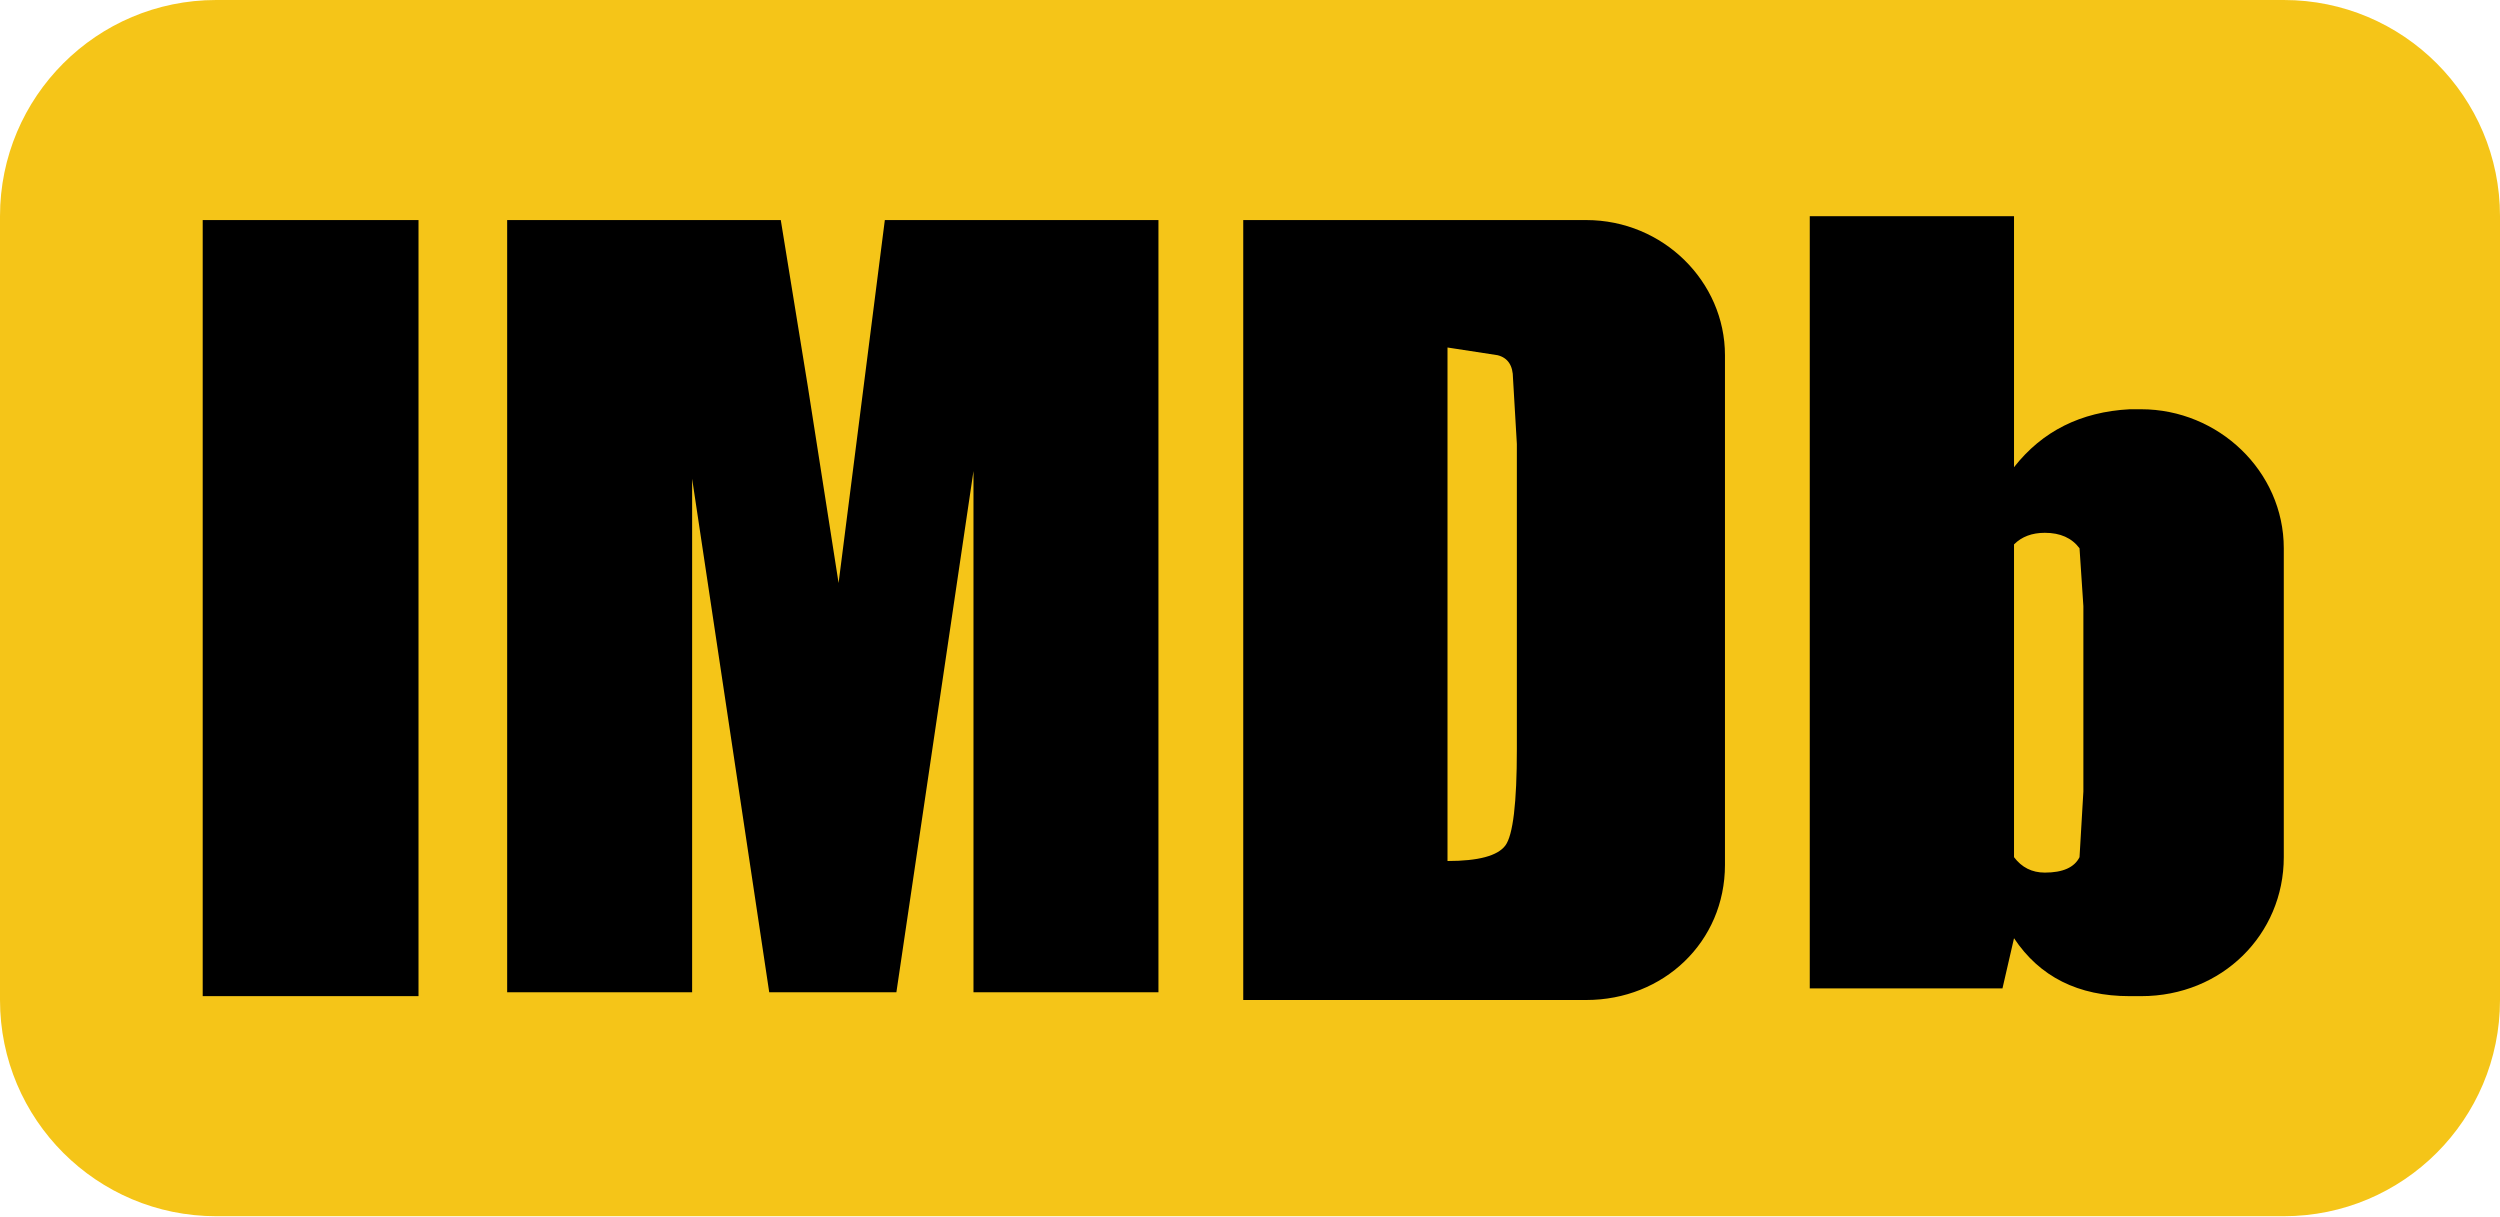
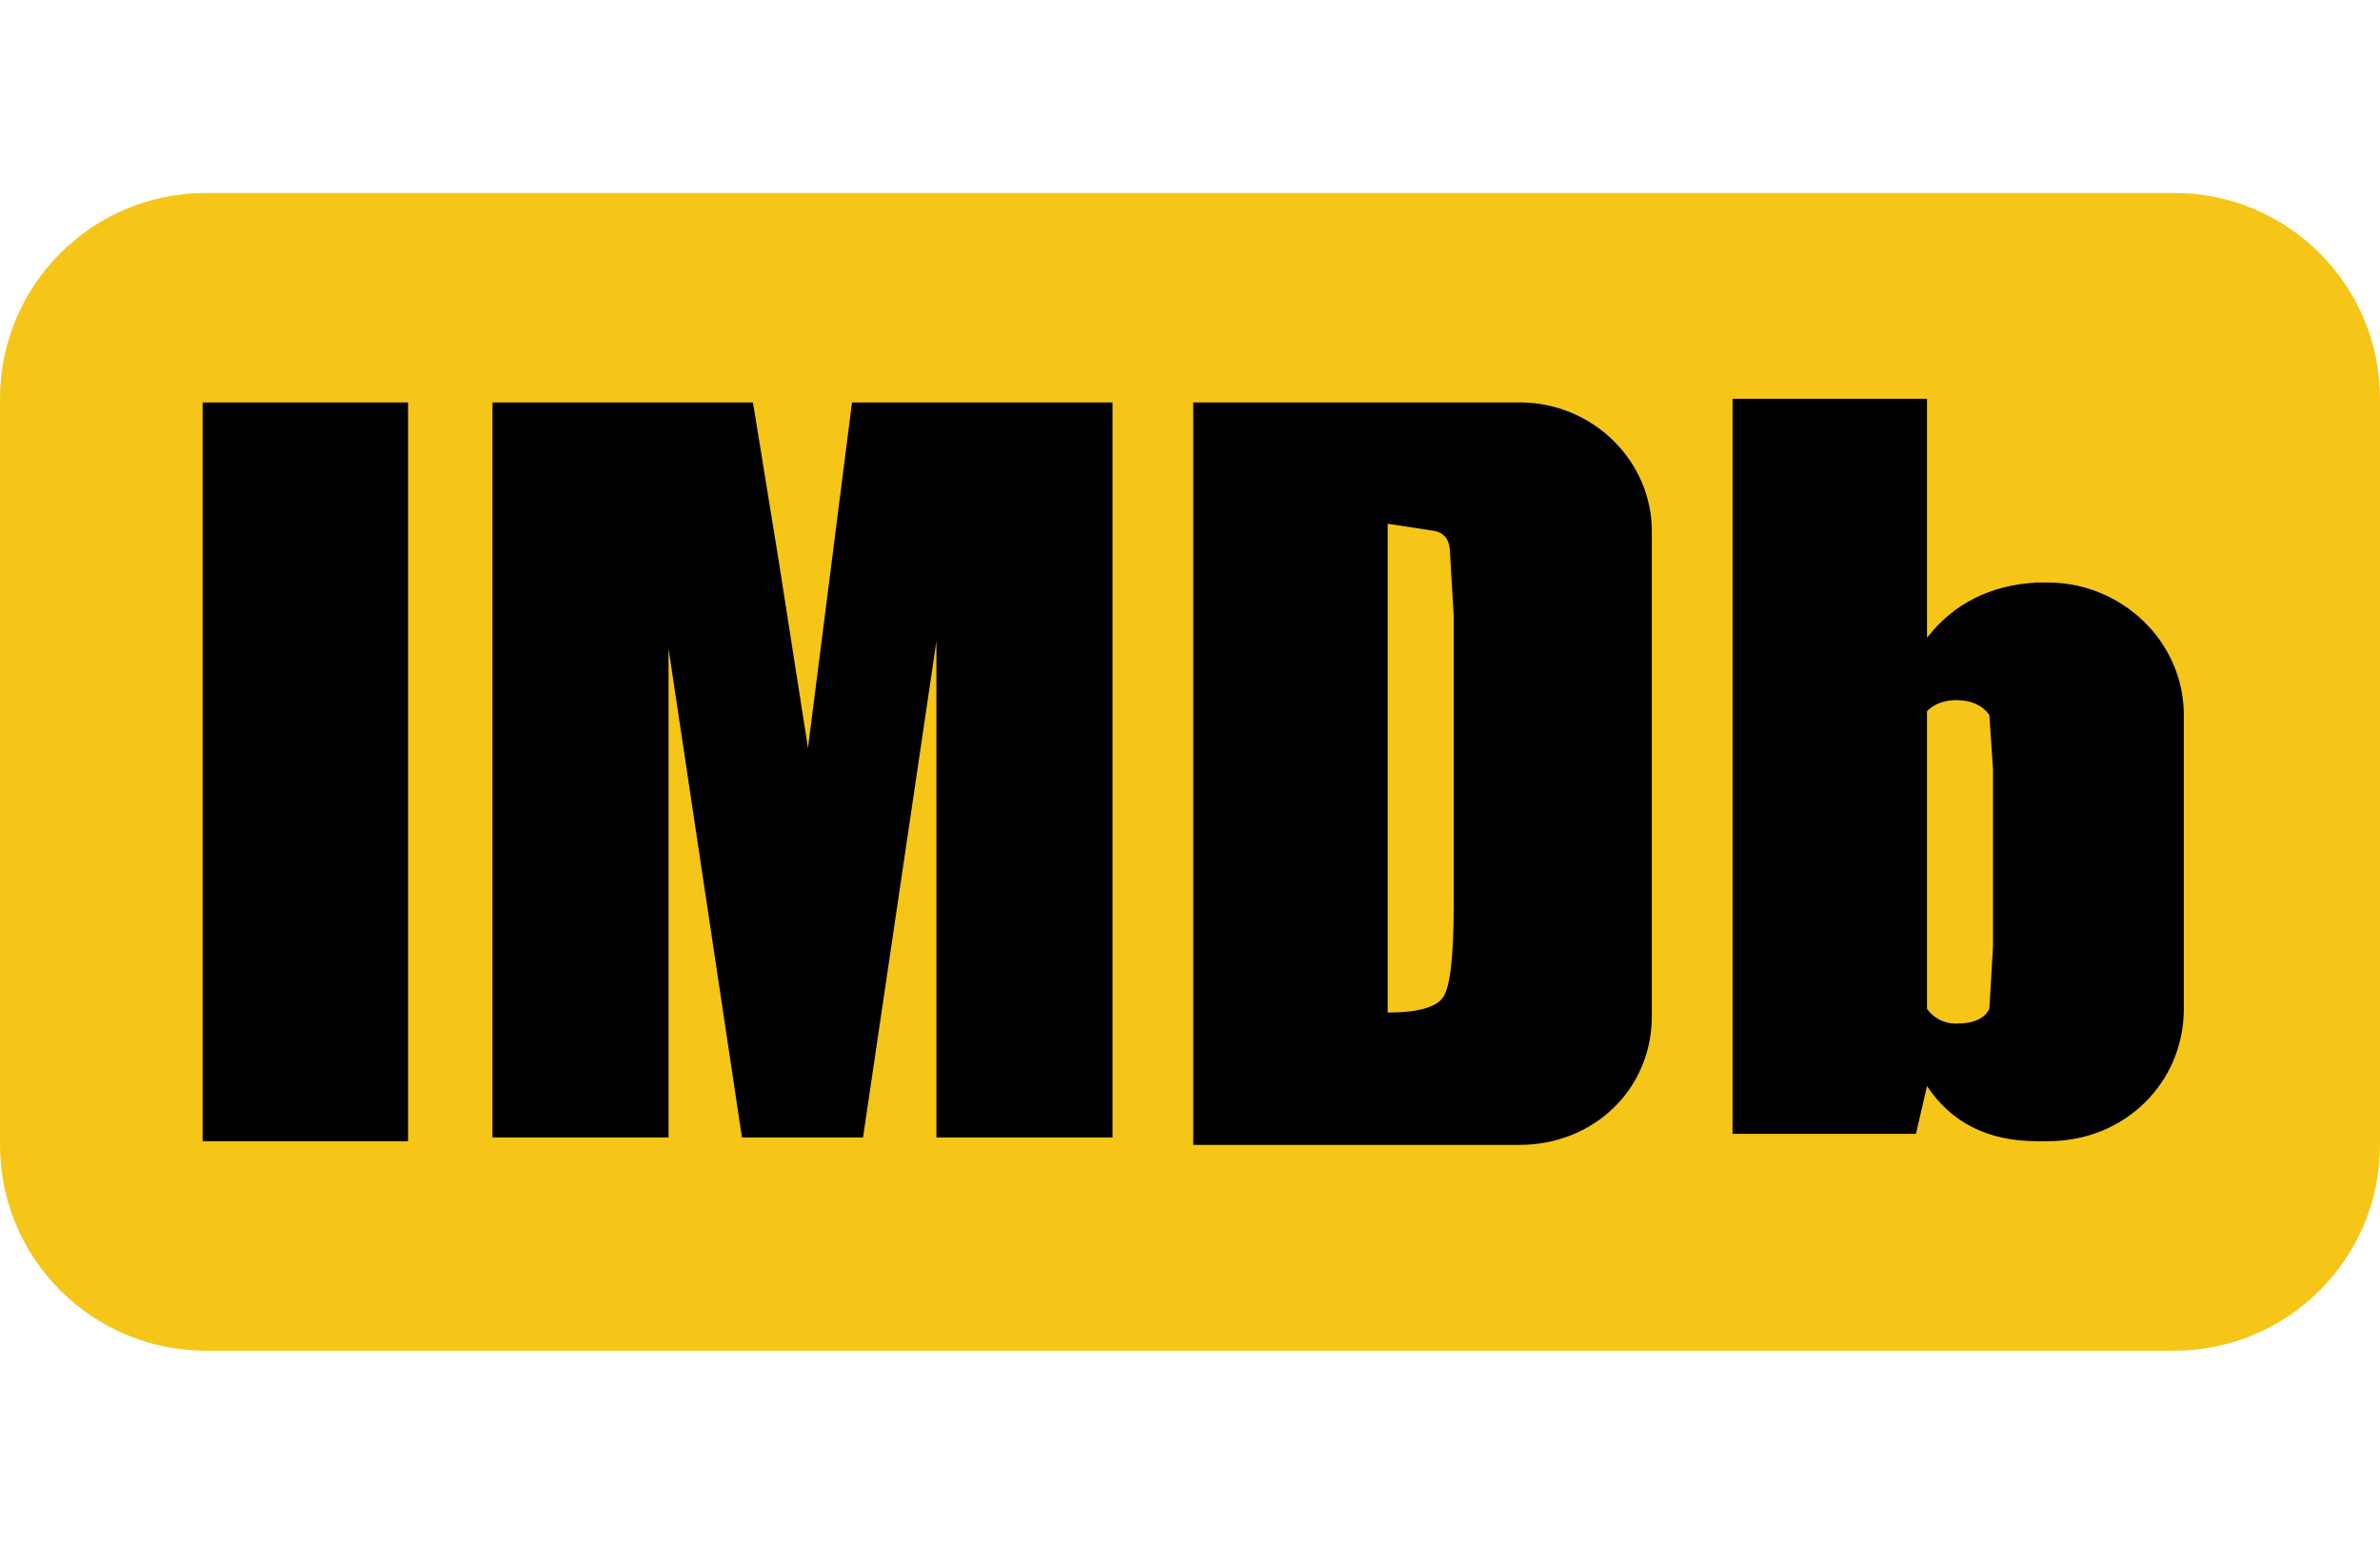
- <svg xmlns="http://www.w3.org/2000/svg" xmlns:xlink="http://www.w3.org/1999/xlink" width="74px" height="36px" viewBox="0 0 74 36" version="1.1">
+ <svg xmlns="http://www.w3.org/2000/svg" xmlns:xlink="http://www.w3.org/1999/xlink" width="74px" height="48px" viewBox="0 0 74 48" version="1.1">
  <defs>
    <path d="M6.4,0 L67.6,0 C71.135,0 74,2.865 74,6.4 L74,29.6 C74,33.135 71.135,36 67.6,36 L6.4,36 C2.865,36 0,33.135 0,29.6 L0,6.4 C0,2.865 2.865,0 6.4,0 Z" id="path-1" />
  </defs>
-   <g id="imdb_big_color" stroke="none" fill="none" xlink:href="#path-1">
+   <g id="imdb_big_color" stroke="none" fill="none" transform="translate(0, 6)" xlink:href="#path-1">
    <use fill="#F5C518" fill-rule="evenodd" xlink:href="#path-1" />
-     <path d="M12.388,29.486 L6,29.486 L6,6.514 L12.388,6.514 L12.388,29.486 Z M23.111,6.514 L23.91,11.429 L24.822,17.257 L26.191,6.514 L34.29,6.514 L34.29,29.371 L28.815,29.371 L28.815,13.943 L26.533,29.371 L22.769,29.371 L20.487,14.171 L20.487,29.371 L15.012,29.371 L15.012,6.514 L23.111,6.514 Z M46.953,6.514 C49.234,6.514 51.059,8.343 51.059,10.514 L51.059,25.6 C51.059,27.886 49.234,29.6 46.953,29.6 L36.8,29.6 L36.8,6.514 L46.953,6.514 Z M59.615,13.829 C60.451,12.762 61.592,12.191 63.037,12.114 L63.379,12.114 C65.661,12.114 67.6,13.943 67.6,16.229 L67.6,25.372 C67.6,27.657 65.775,29.486 63.379,29.486 L63.037,29.486 C61.516,29.486 60.375,28.914 59.615,27.771 L59.273,29.257 L53.569,29.257 L53.569,6.4 L59.615,6.4 L59.615,13.829 Z M60.527,15.771 C60.147,15.771 59.843,15.886 59.615,16.114 L59.615,25.372 C59.843,25.676 60.147,25.829 60.527,25.829 C61.06,25.829 61.402,25.676 61.554,25.372 L61.668,23.429 L61.668,17.943 L61.554,16.229 C61.326,15.924 60.984,15.771 60.527,15.771 Z M42.846,25.486 C43.758,25.486 44.329,25.333 44.557,25.029 C44.785,24.724 44.899,23.772 44.899,22.172 L44.899,13.143 L44.785,11.2 C44.785,10.819 44.633,10.591 44.329,10.514 L42.846,10.286 L42.846,25.486 Z" id="Shape" fill="#000000" fill-rule="nonzero" />
+     <path d="M12.688,29.486 L6.3,29.486 L6.3,6.514 L12.688,6.514 L12.688,29.486 Z M23.411,6.514 L24.21,11.429 L25.122,17.257 L26.491,6.514 L34.59,6.514 L34.59,29.371 L29.115,29.371 L29.115,13.943 L26.833,29.371 L23.069,29.371 L20.787,14.171 L20.787,29.371 L15.312,29.371 L15.312,6.514 L23.411,6.514 Z M47.253,6.514 C49.534,6.514 51.359,8.343 51.359,10.514 L51.359,25.6 C51.359,27.886 49.534,29.6 47.253,29.6 L37.1,29.6 L37.1,6.514 L47.253,6.514 Z M59.915,13.829 C60.751,12.762 61.892,12.191 63.337,12.114 L63.679,12.114 C65.961,12.114 67.9,13.943 67.9,16.229 L67.9,25.372 C67.9,27.657 66.075,29.486 63.679,29.486 L63.337,29.486 C61.816,29.486 60.675,28.914 59.915,27.771 L59.573,29.257 L53.869,29.257 L53.869,6.4 L59.915,6.4 L59.915,13.829 Z M60.827,15.771 C60.447,15.771 60.143,15.886 59.915,16.114 L59.915,25.372 C60.143,25.676 60.447,25.829 60.827,25.829 C61.36,25.829 61.702,25.676 61.854,25.372 L61.968,23.429 L61.968,17.943 L61.854,16.229 C61.626,15.924 61.284,15.771 60.827,15.771 Z M43.146,25.486 C44.058,25.486 44.629,25.333 44.857,25.029 C45.085,24.724 45.199,23.772 45.199,22.172 L45.199,13.143 L45.085,11.2 C45.085,10.819 44.933,10.591 44.629,10.514 L43.146,10.286 L43.146,25.486 Z" id="Shape" fill="#000000" fill-rule="nonzero" />
  </g>
</svg>
